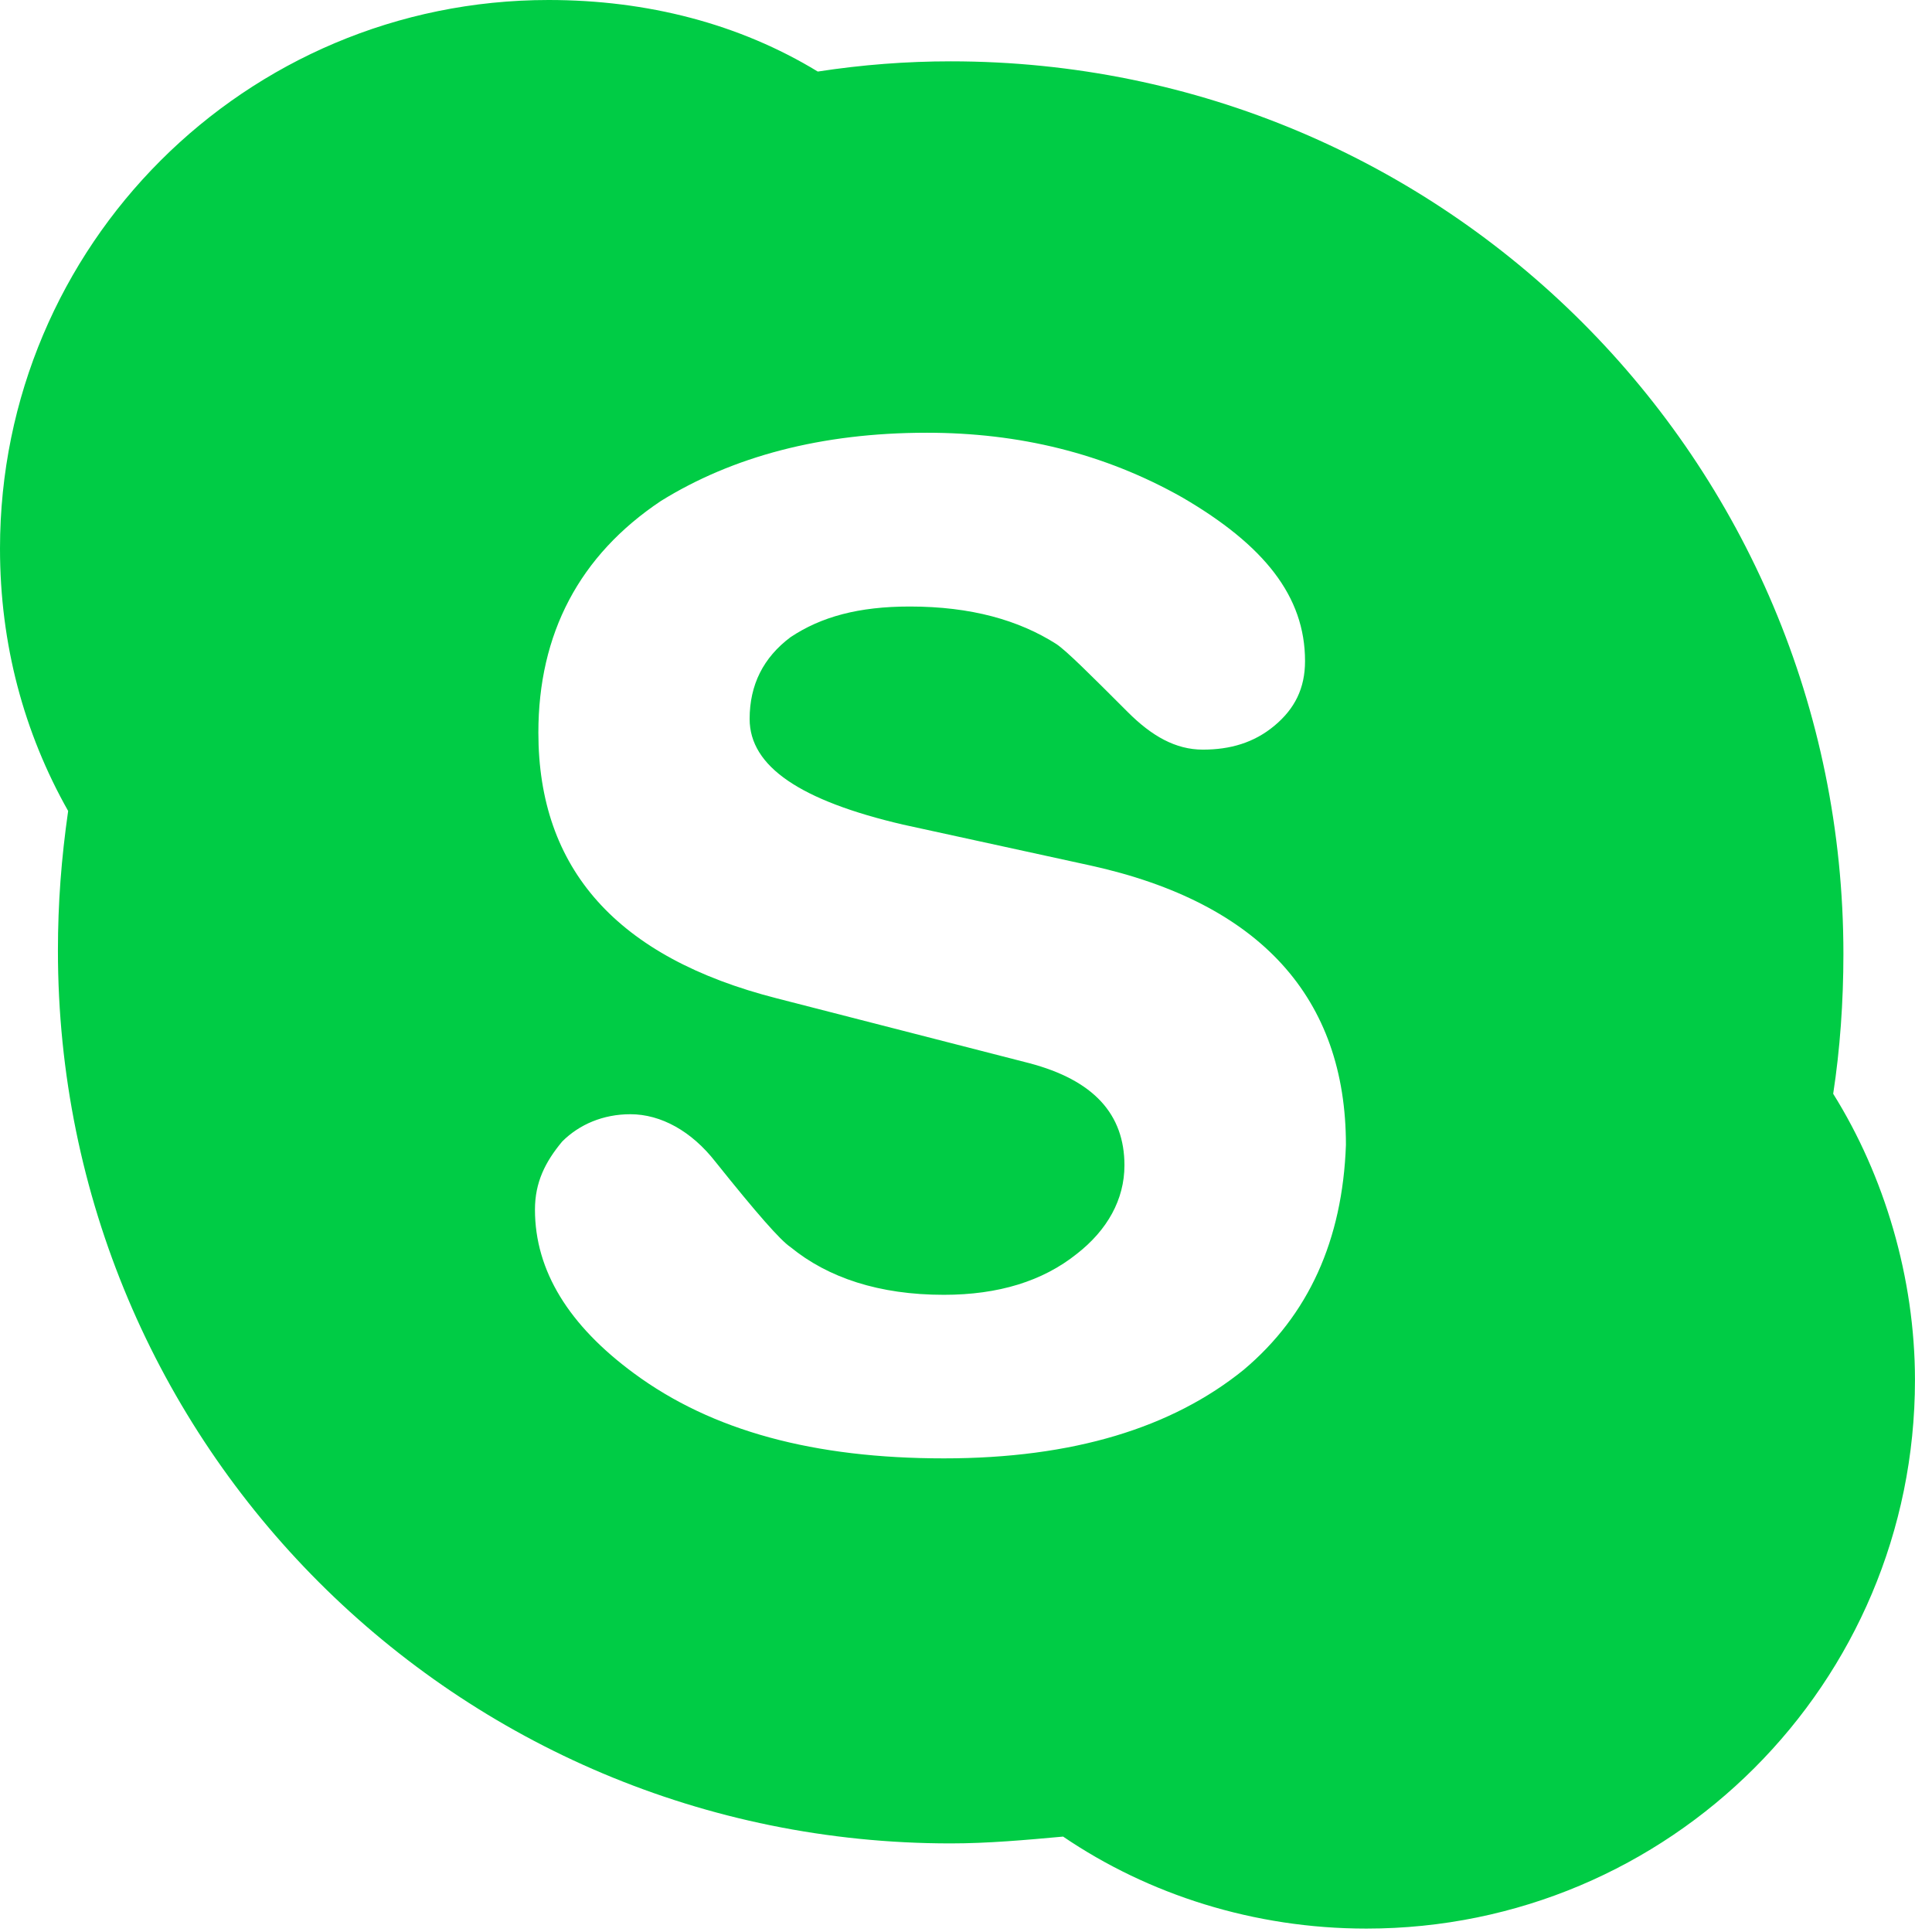
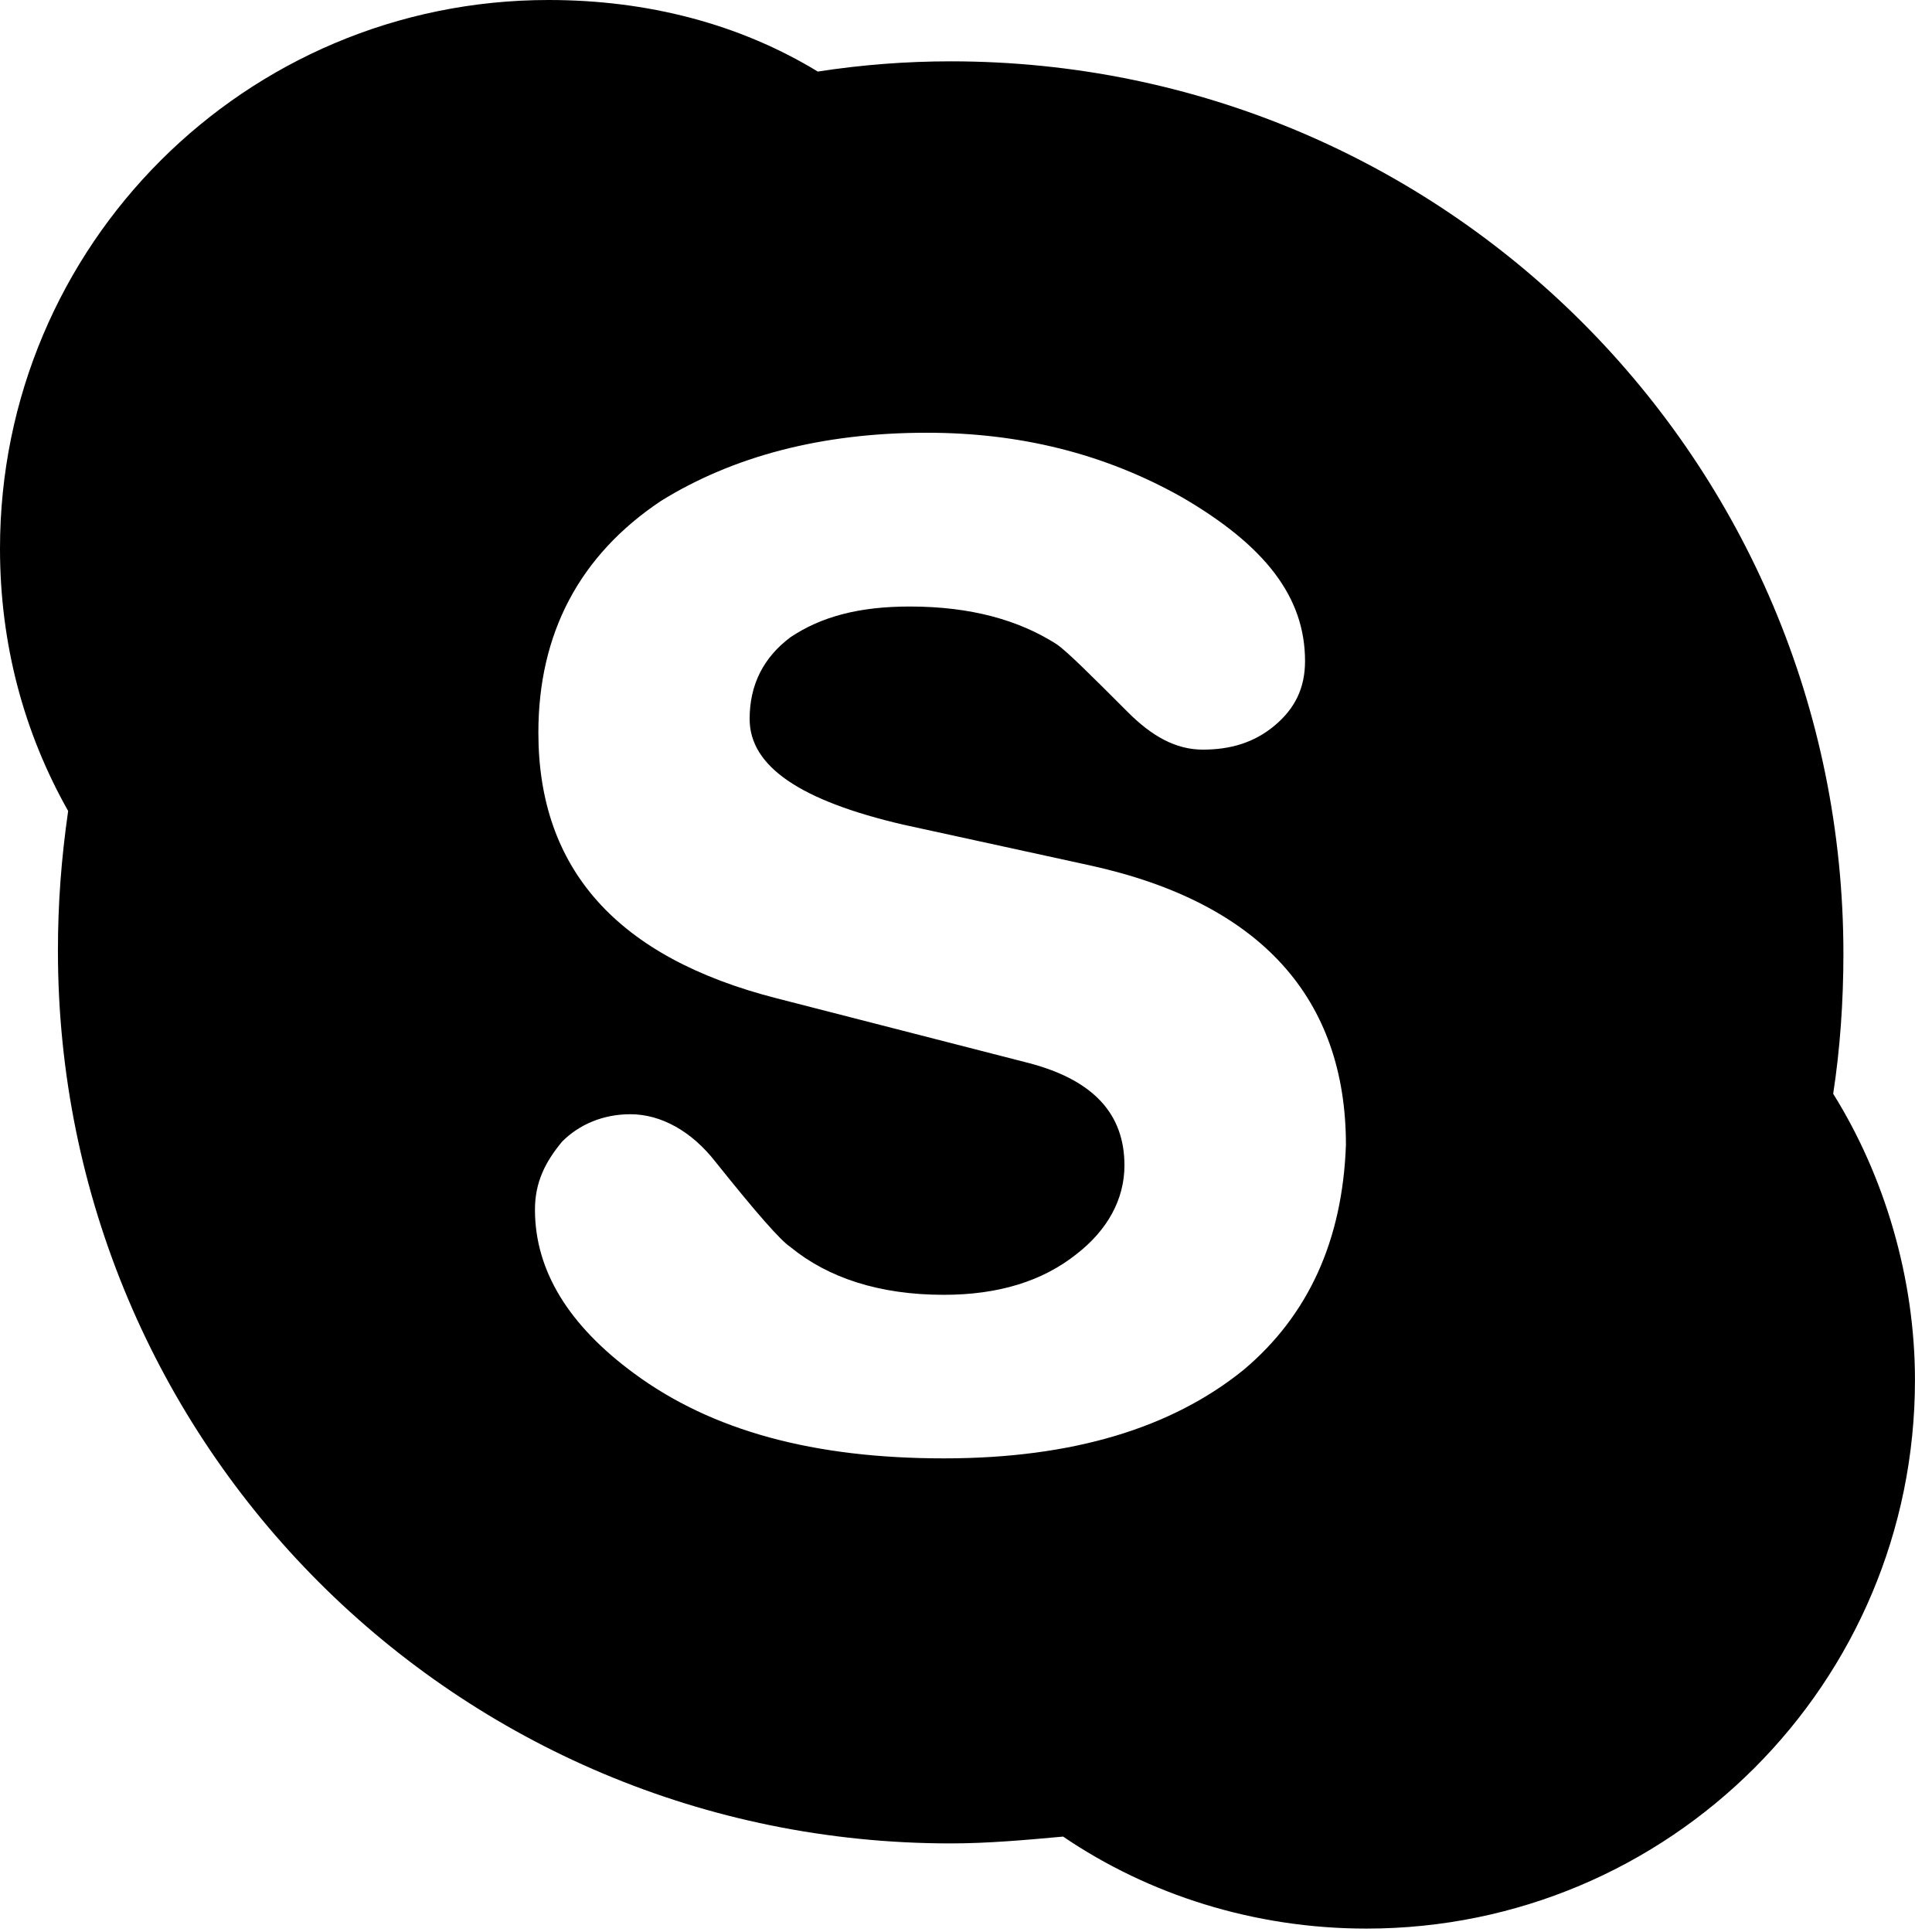
<svg xmlns="http://www.w3.org/2000/svg" version="1.1" id="Слой_1" x="0px" y="0px" viewBox="0 0 56.2 56.7" style="enable-background:new 0 0 56.2 56.7;" xml:space="preserve">
-   <style type="text/css">
- 	.st0{fill:#00CC45;}
- </style>
  <path class="st0" d="M53.8,32.1c0.2-1.3,0.3-2.7,0.3-4.1c0-14.5-11.7-26.2-26.2-26.2c-1.3,0-2.6,0.1-3.9,0.3C21.7,0.7,19,0,16.1,0  C7.2,0,0,7.2,0,16.1c0,2.8,0.7,5.4,2,7.7c-0.2,1.4-0.3,2.7-0.3,4.1c0,14.5,11.7,26.2,26.2,26.2c1.1,0,2.2-0.1,3.3-0.2  c2.5,1.7,5.6,2.7,8.9,2.7c8.9,0,16.1-7.2,16.1-16.1C56.2,37.5,55.3,34.5,53.8,32.1z M36.5,40.2c-2.1,1.7-5,2.6-8.8,2.6  c-3.8,0-6.8-0.8-9.1-2.5c-1.9-1.4-2.9-3-2.9-4.8c0-0.8,0.3-1.4,0.8-2c0.5-0.5,1.2-0.8,2-0.8c0.9,0,1.8,0.5,2.5,1.4  c1.2,1.5,1.9,2.3,2.2,2.5c1.1,0.9,2.6,1.4,4.5,1.4c1.6,0,2.9-0.4,3.9-1.2c0.9-0.7,1.4-1.6,1.4-2.6c0-1.5-0.9-2.5-2.8-3l-7.4-1.9  c-4.7-1.2-7-3.8-7-7.8c0-2.9,1.2-5.2,3.6-6.8c2.1-1.3,4.7-2,7.8-2c2.7,0,5.2,0.6,7.5,1.9c2.4,1.4,3.6,2.9,3.6,4.8  c0,0.8-0.3,1.4-0.9,1.9c-0.6,0.5-1.3,0.7-2.1,0.7c-0.8,0-1.5-0.4-2.2-1.1c-1.1-1.1-1.8-1.8-2.1-2c-1.1-0.7-2.5-1.1-4.3-1.1  c-1.5,0-2.6,0.3-3.5,0.9c-0.8,0.6-1.2,1.4-1.2,2.4c0,1.4,1.5,2.4,4.5,3.1l5.5,1.2c5,1.1,7.5,3.9,7.5,8.2  C39.4,36.4,38.4,38.6,36.5,40.2z" />
</svg>
